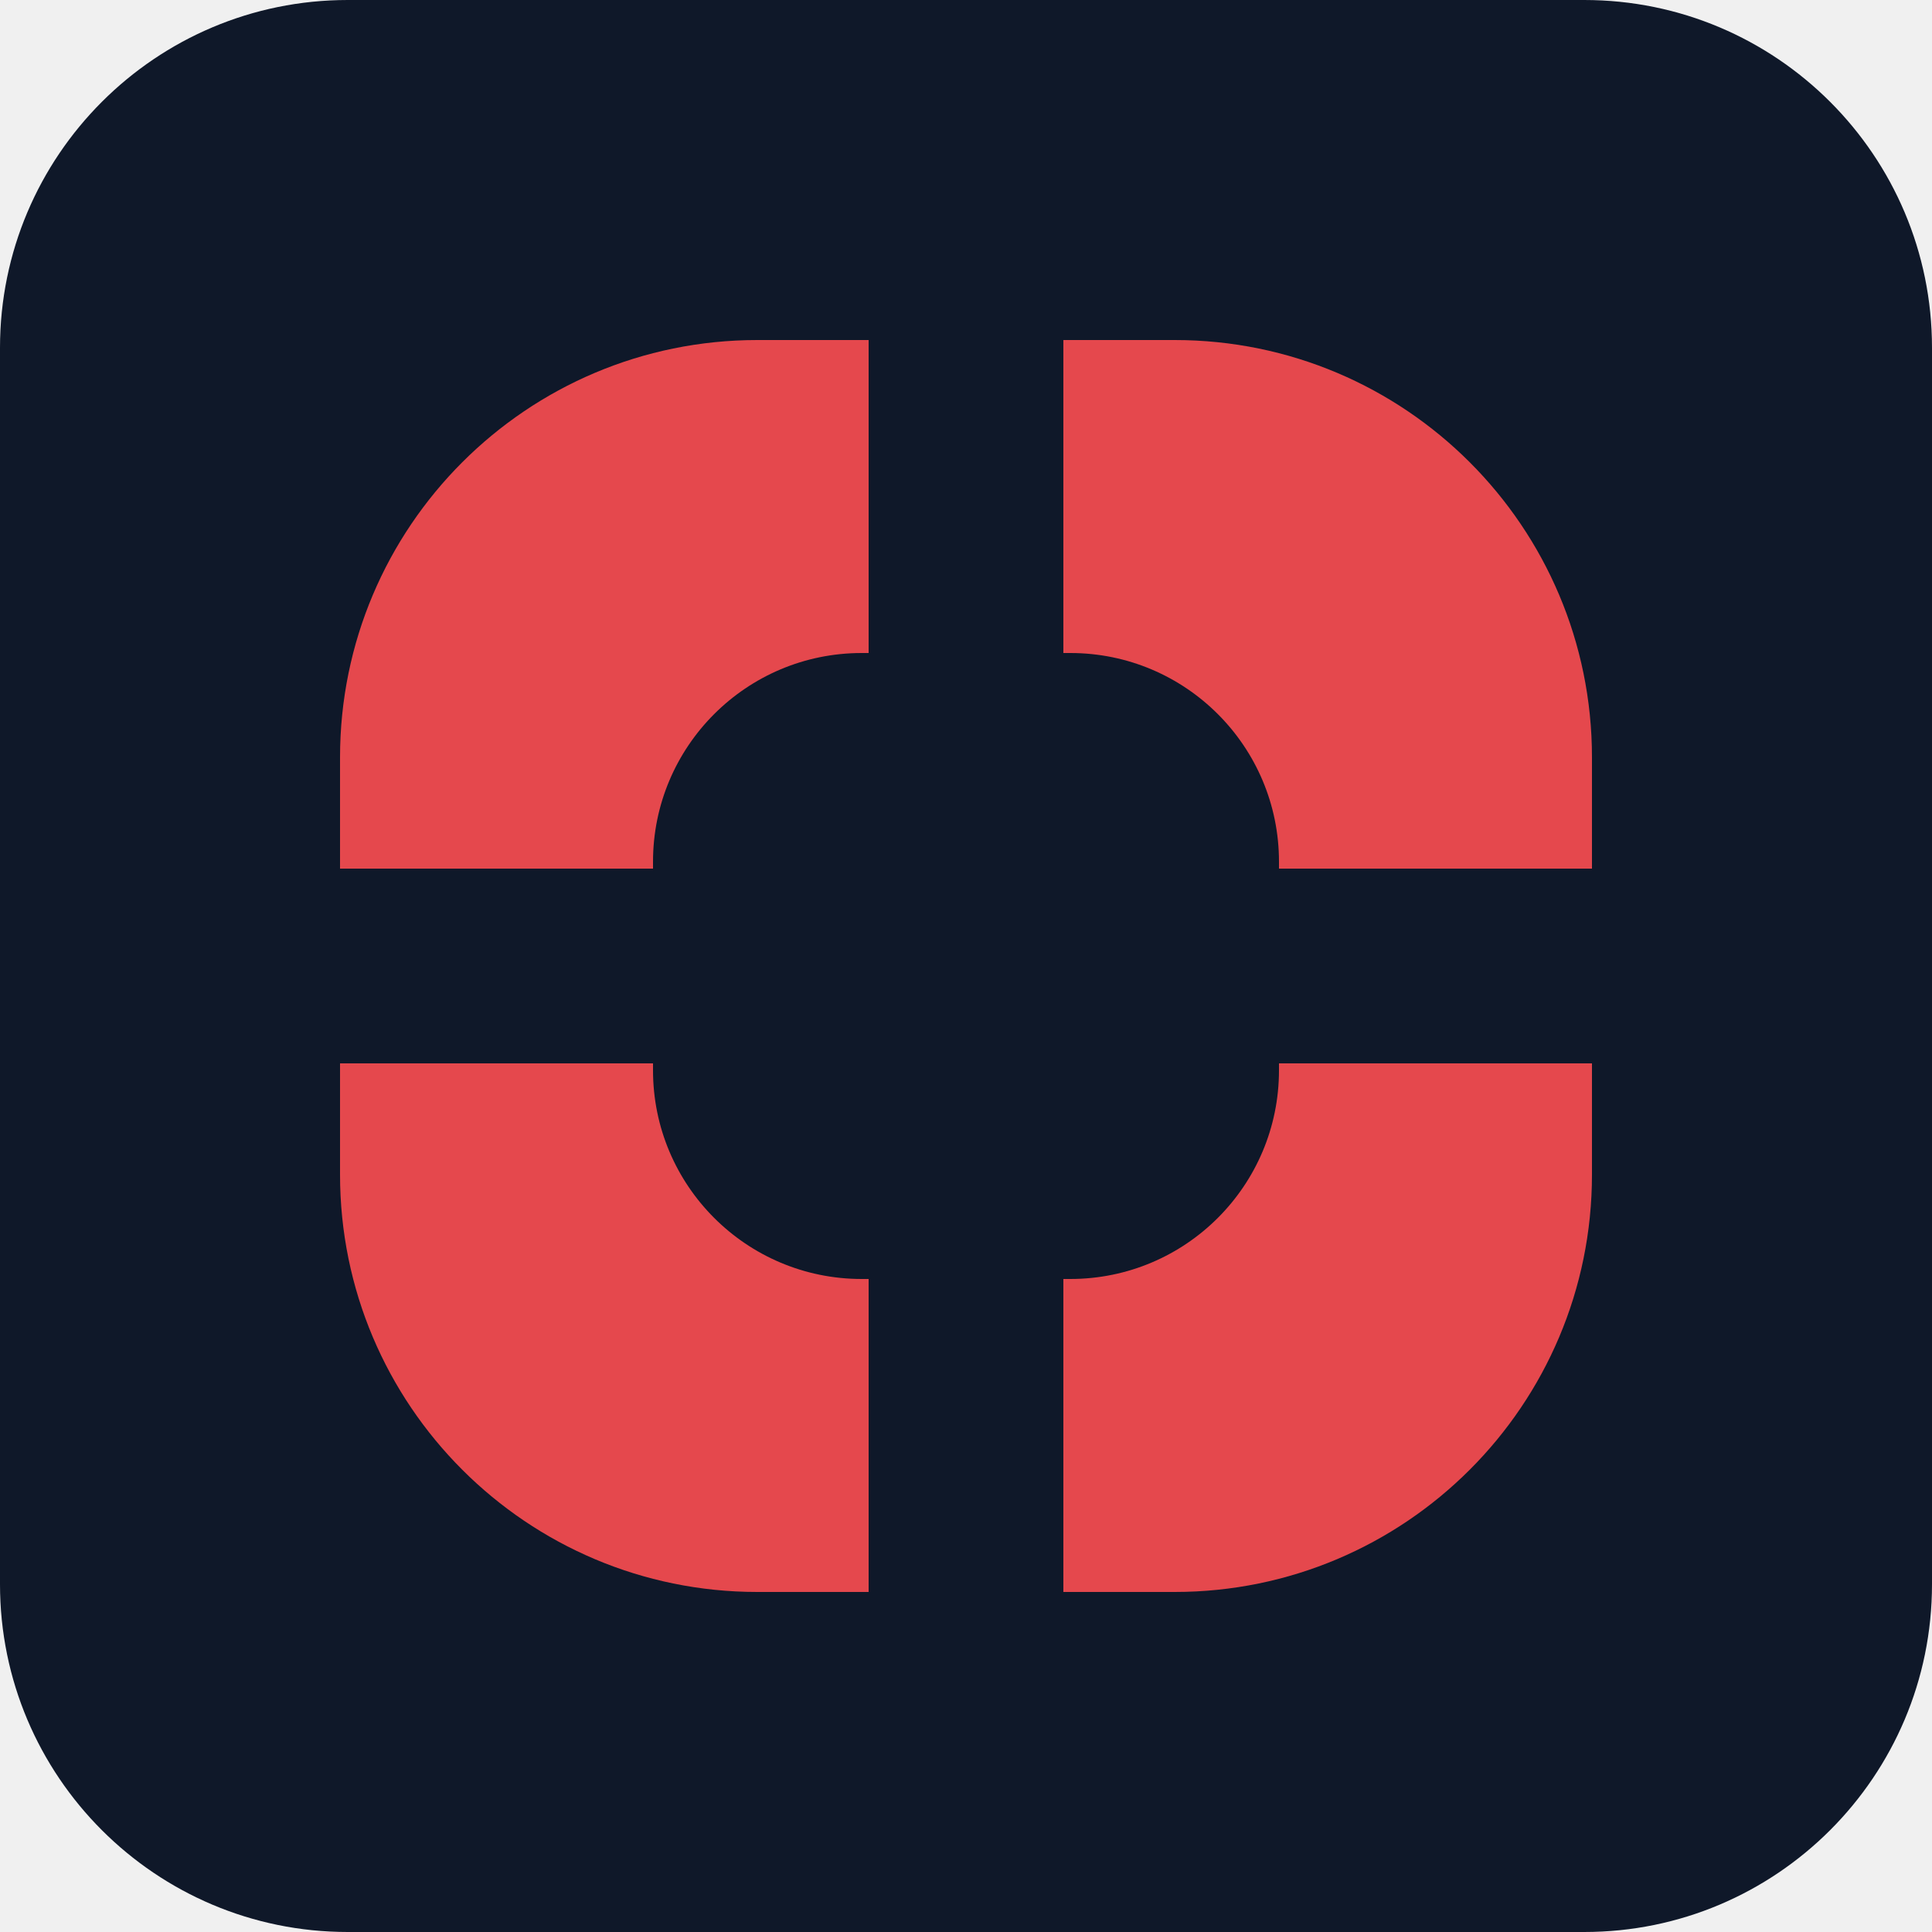
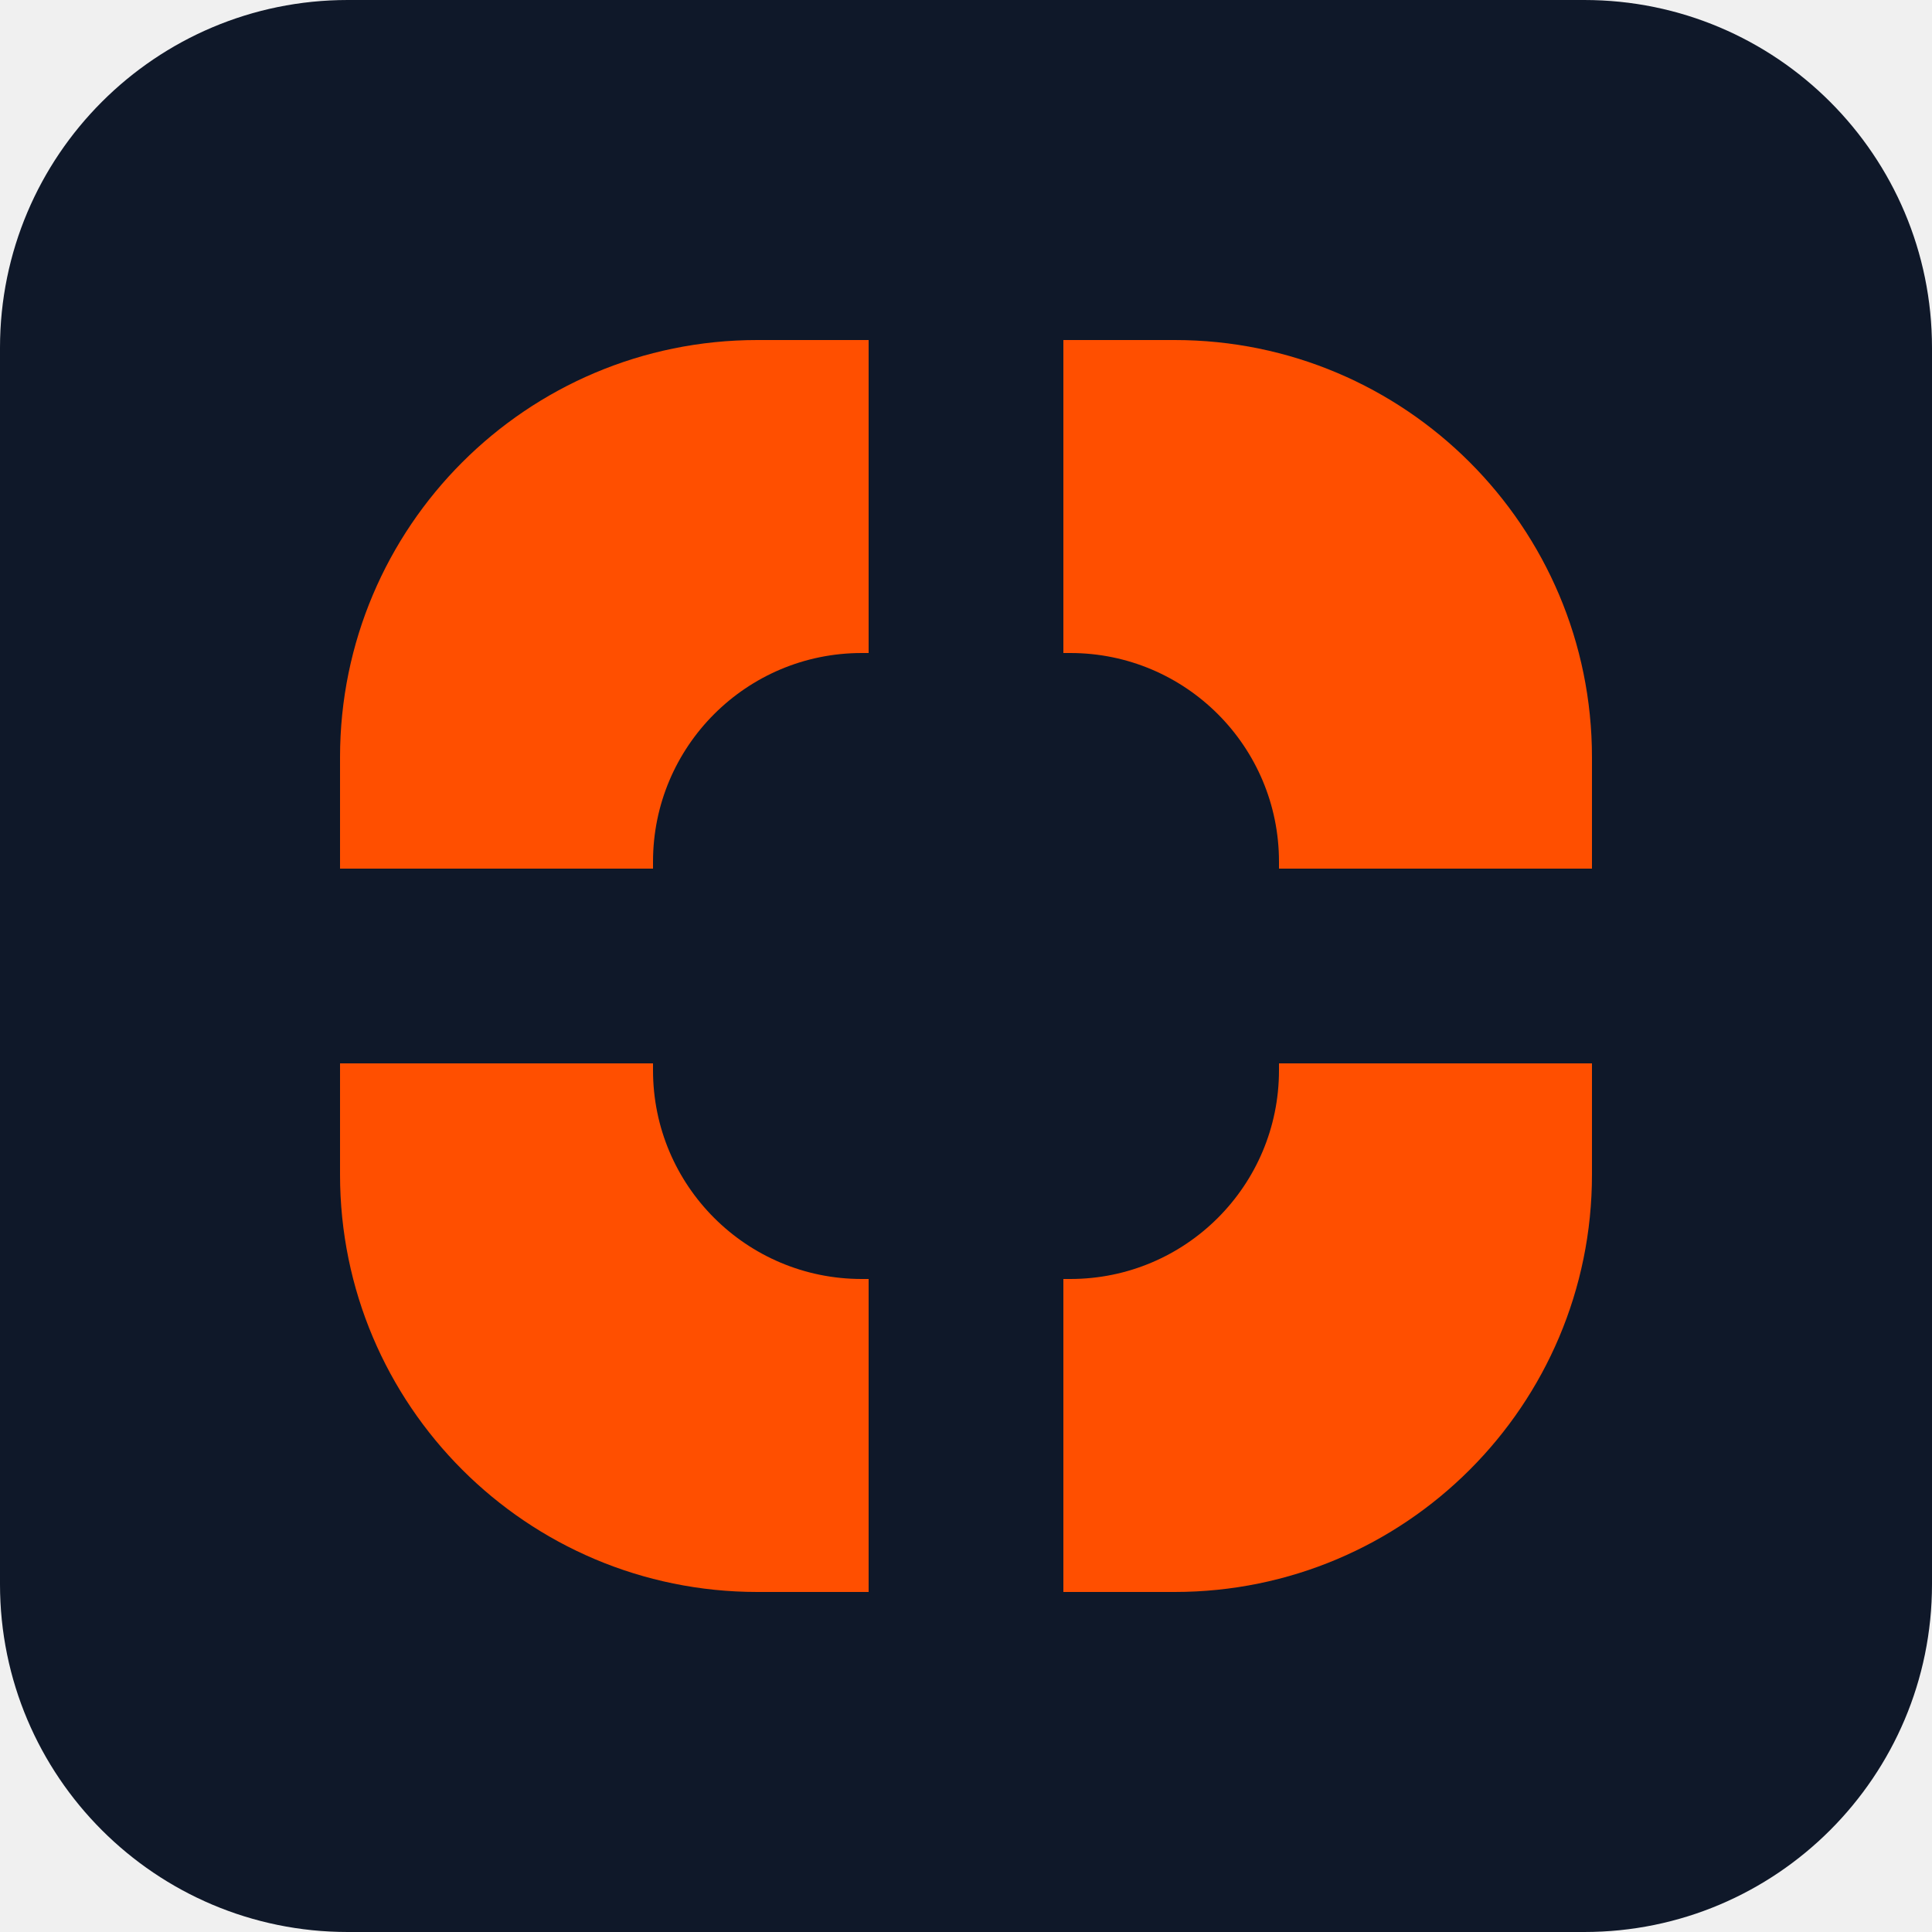
<svg xmlns="http://www.w3.org/2000/svg" viewBox="0 0 100 100" width="256" height="256">
  <rect width="100" height="100" rx="18" fill="#0f1829" />
  <g transform="translate(14 14) scale(1.8)">
    <mask id="m" maskUnits="userSpaceOnUse" x="-10" y="-10" width="60" height="60">
      <rect x="-10" y="-10" width="60" height="60" fill="#fff" />
      <g fill="#000">
        <rect x="20" y="17.2" width="26" height="5.6" transform="rotate(0 20 20)" />
        <rect x="20" y="17.2" width="26" height="5.6" transform="rotate(90 20 20)" />
        <rect x="20" y="17.2" width="26" height="5.6" transform="rotate(180 20 20)" />
        <rect x="20" y="17.2" width="26" height="5.6" transform="rotate(270 20 20)" />
        <rect x="11" y="11" width="18" height="18" rx="6" />
      </g>
    </mask>
    <g mask="url(#m)">
-       <rect x="2" y="2" width="36" height="36" rx="12" fill="#e5484d" />
+       <rect x="2" y="2" width="36" height="36" rx="12" fill="#FF4F00" />
    </g>
  </g>
</svg>
